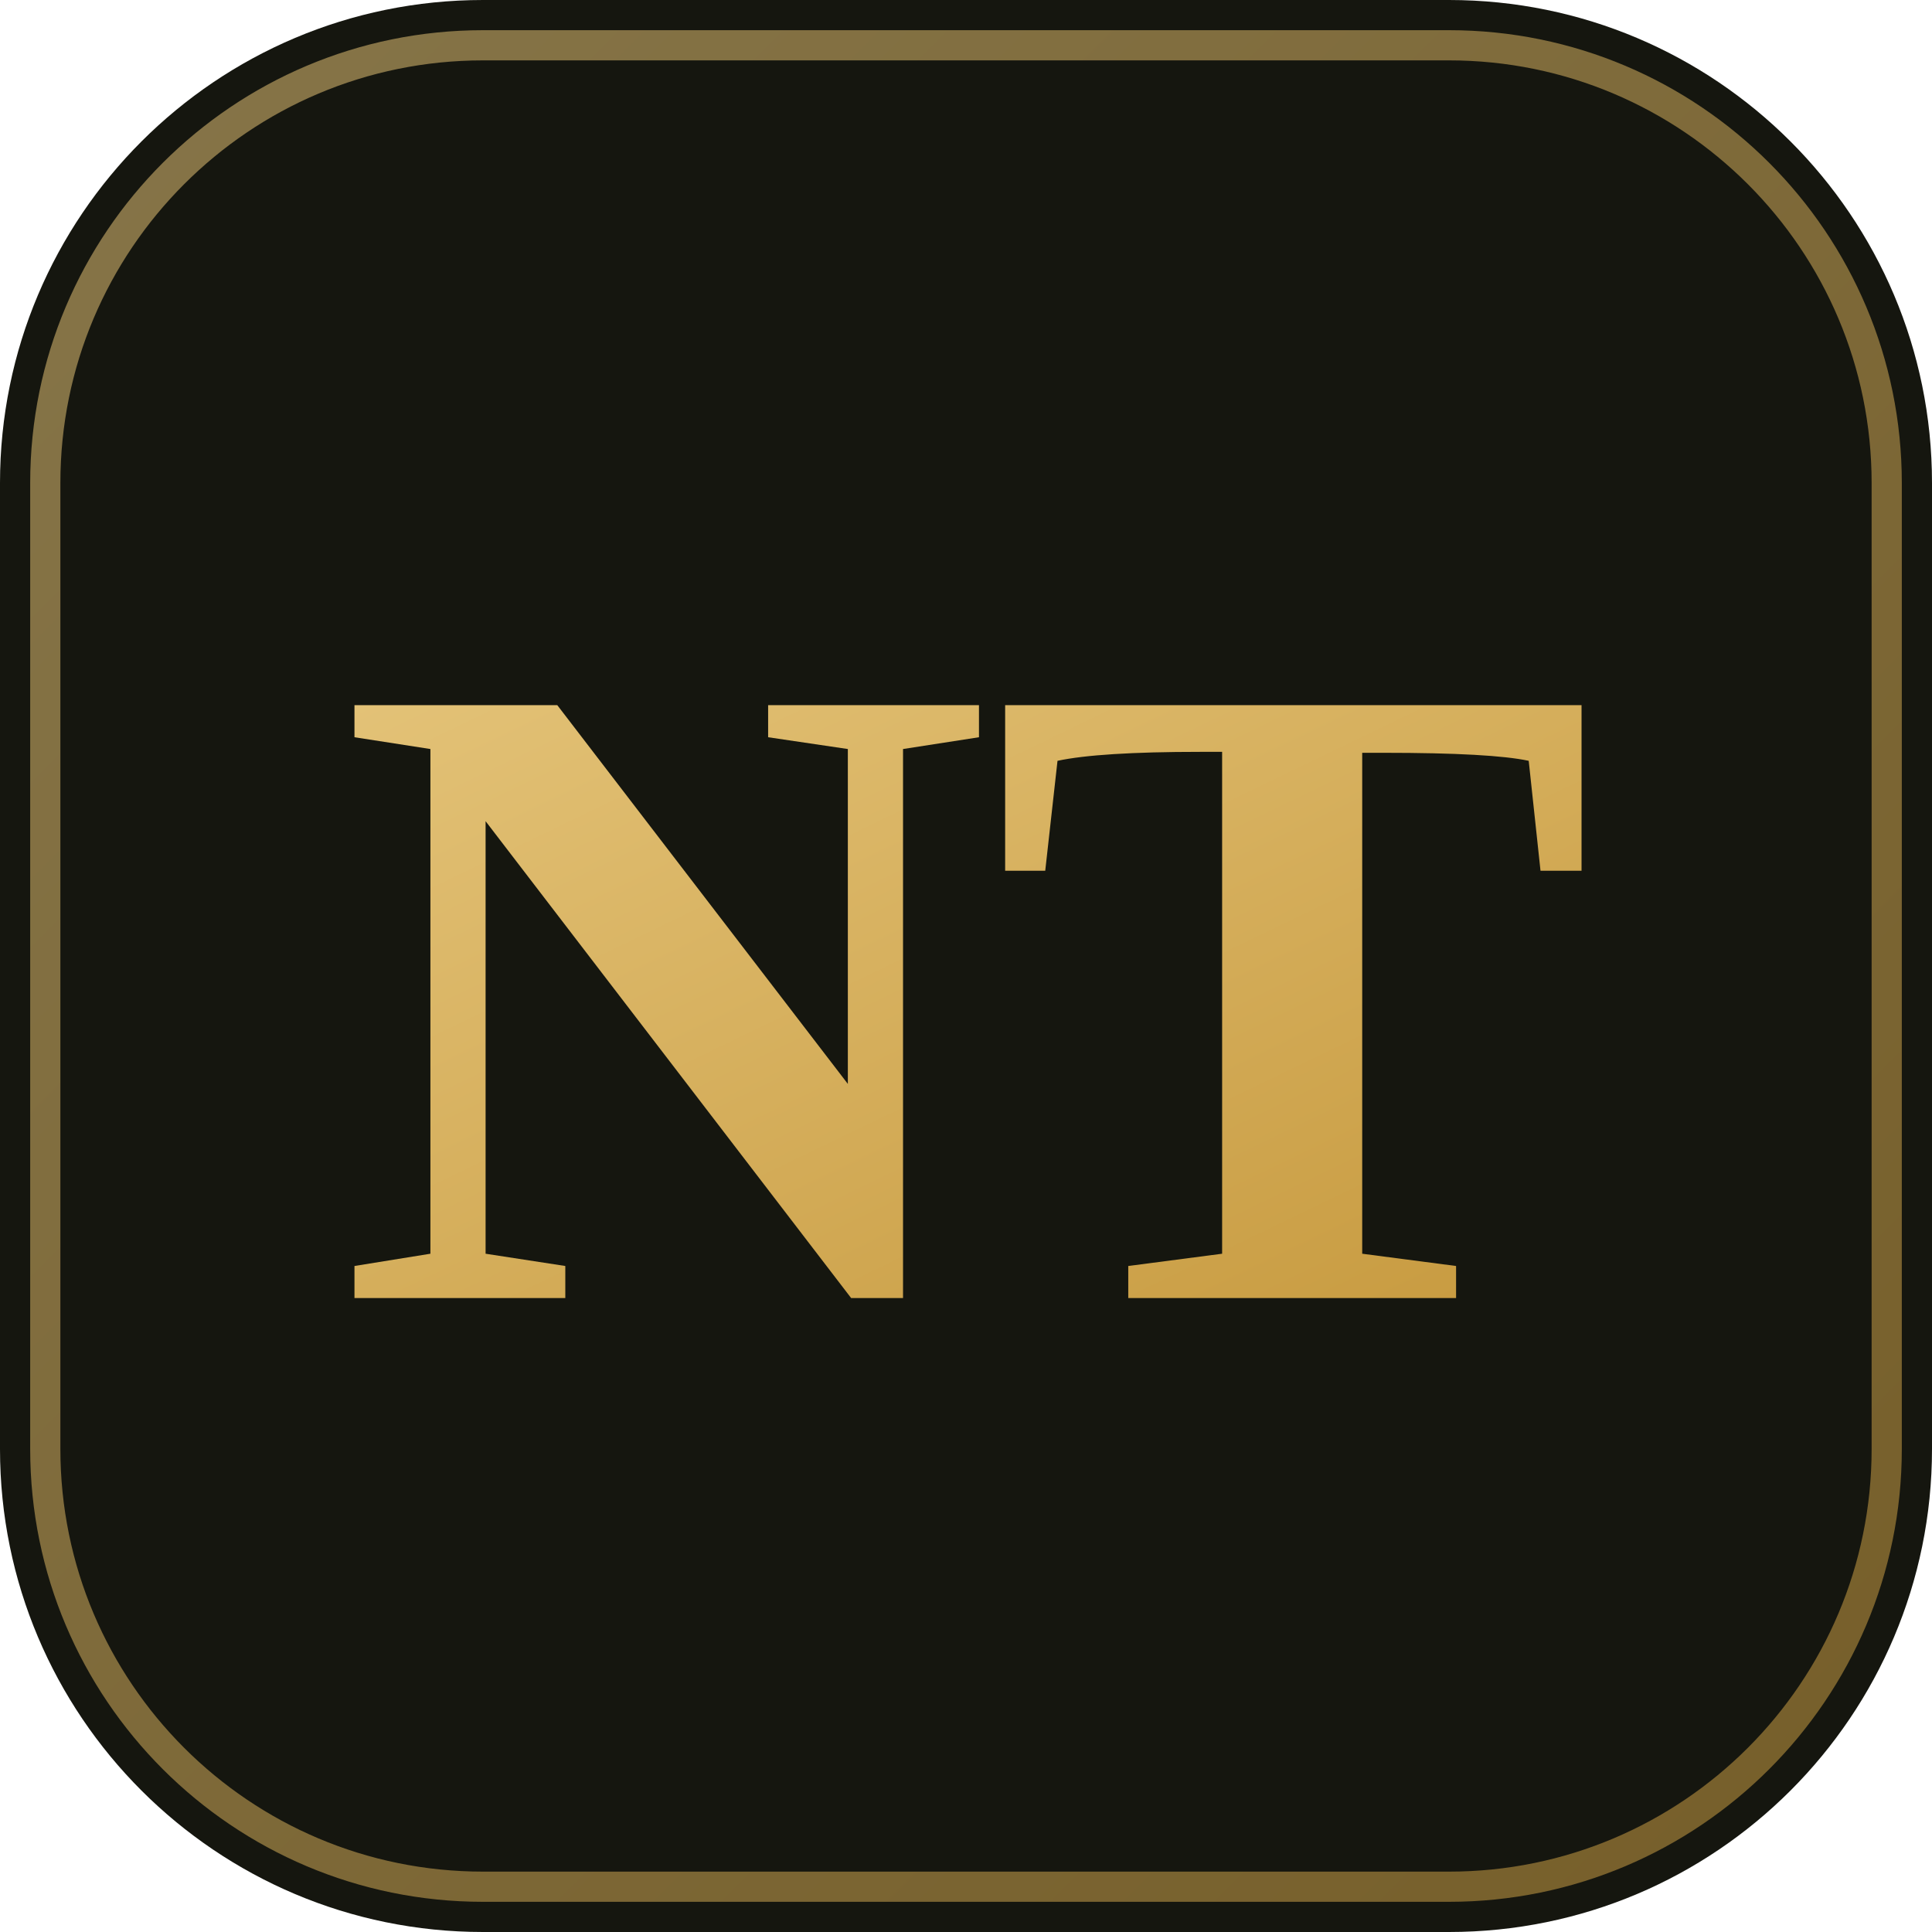
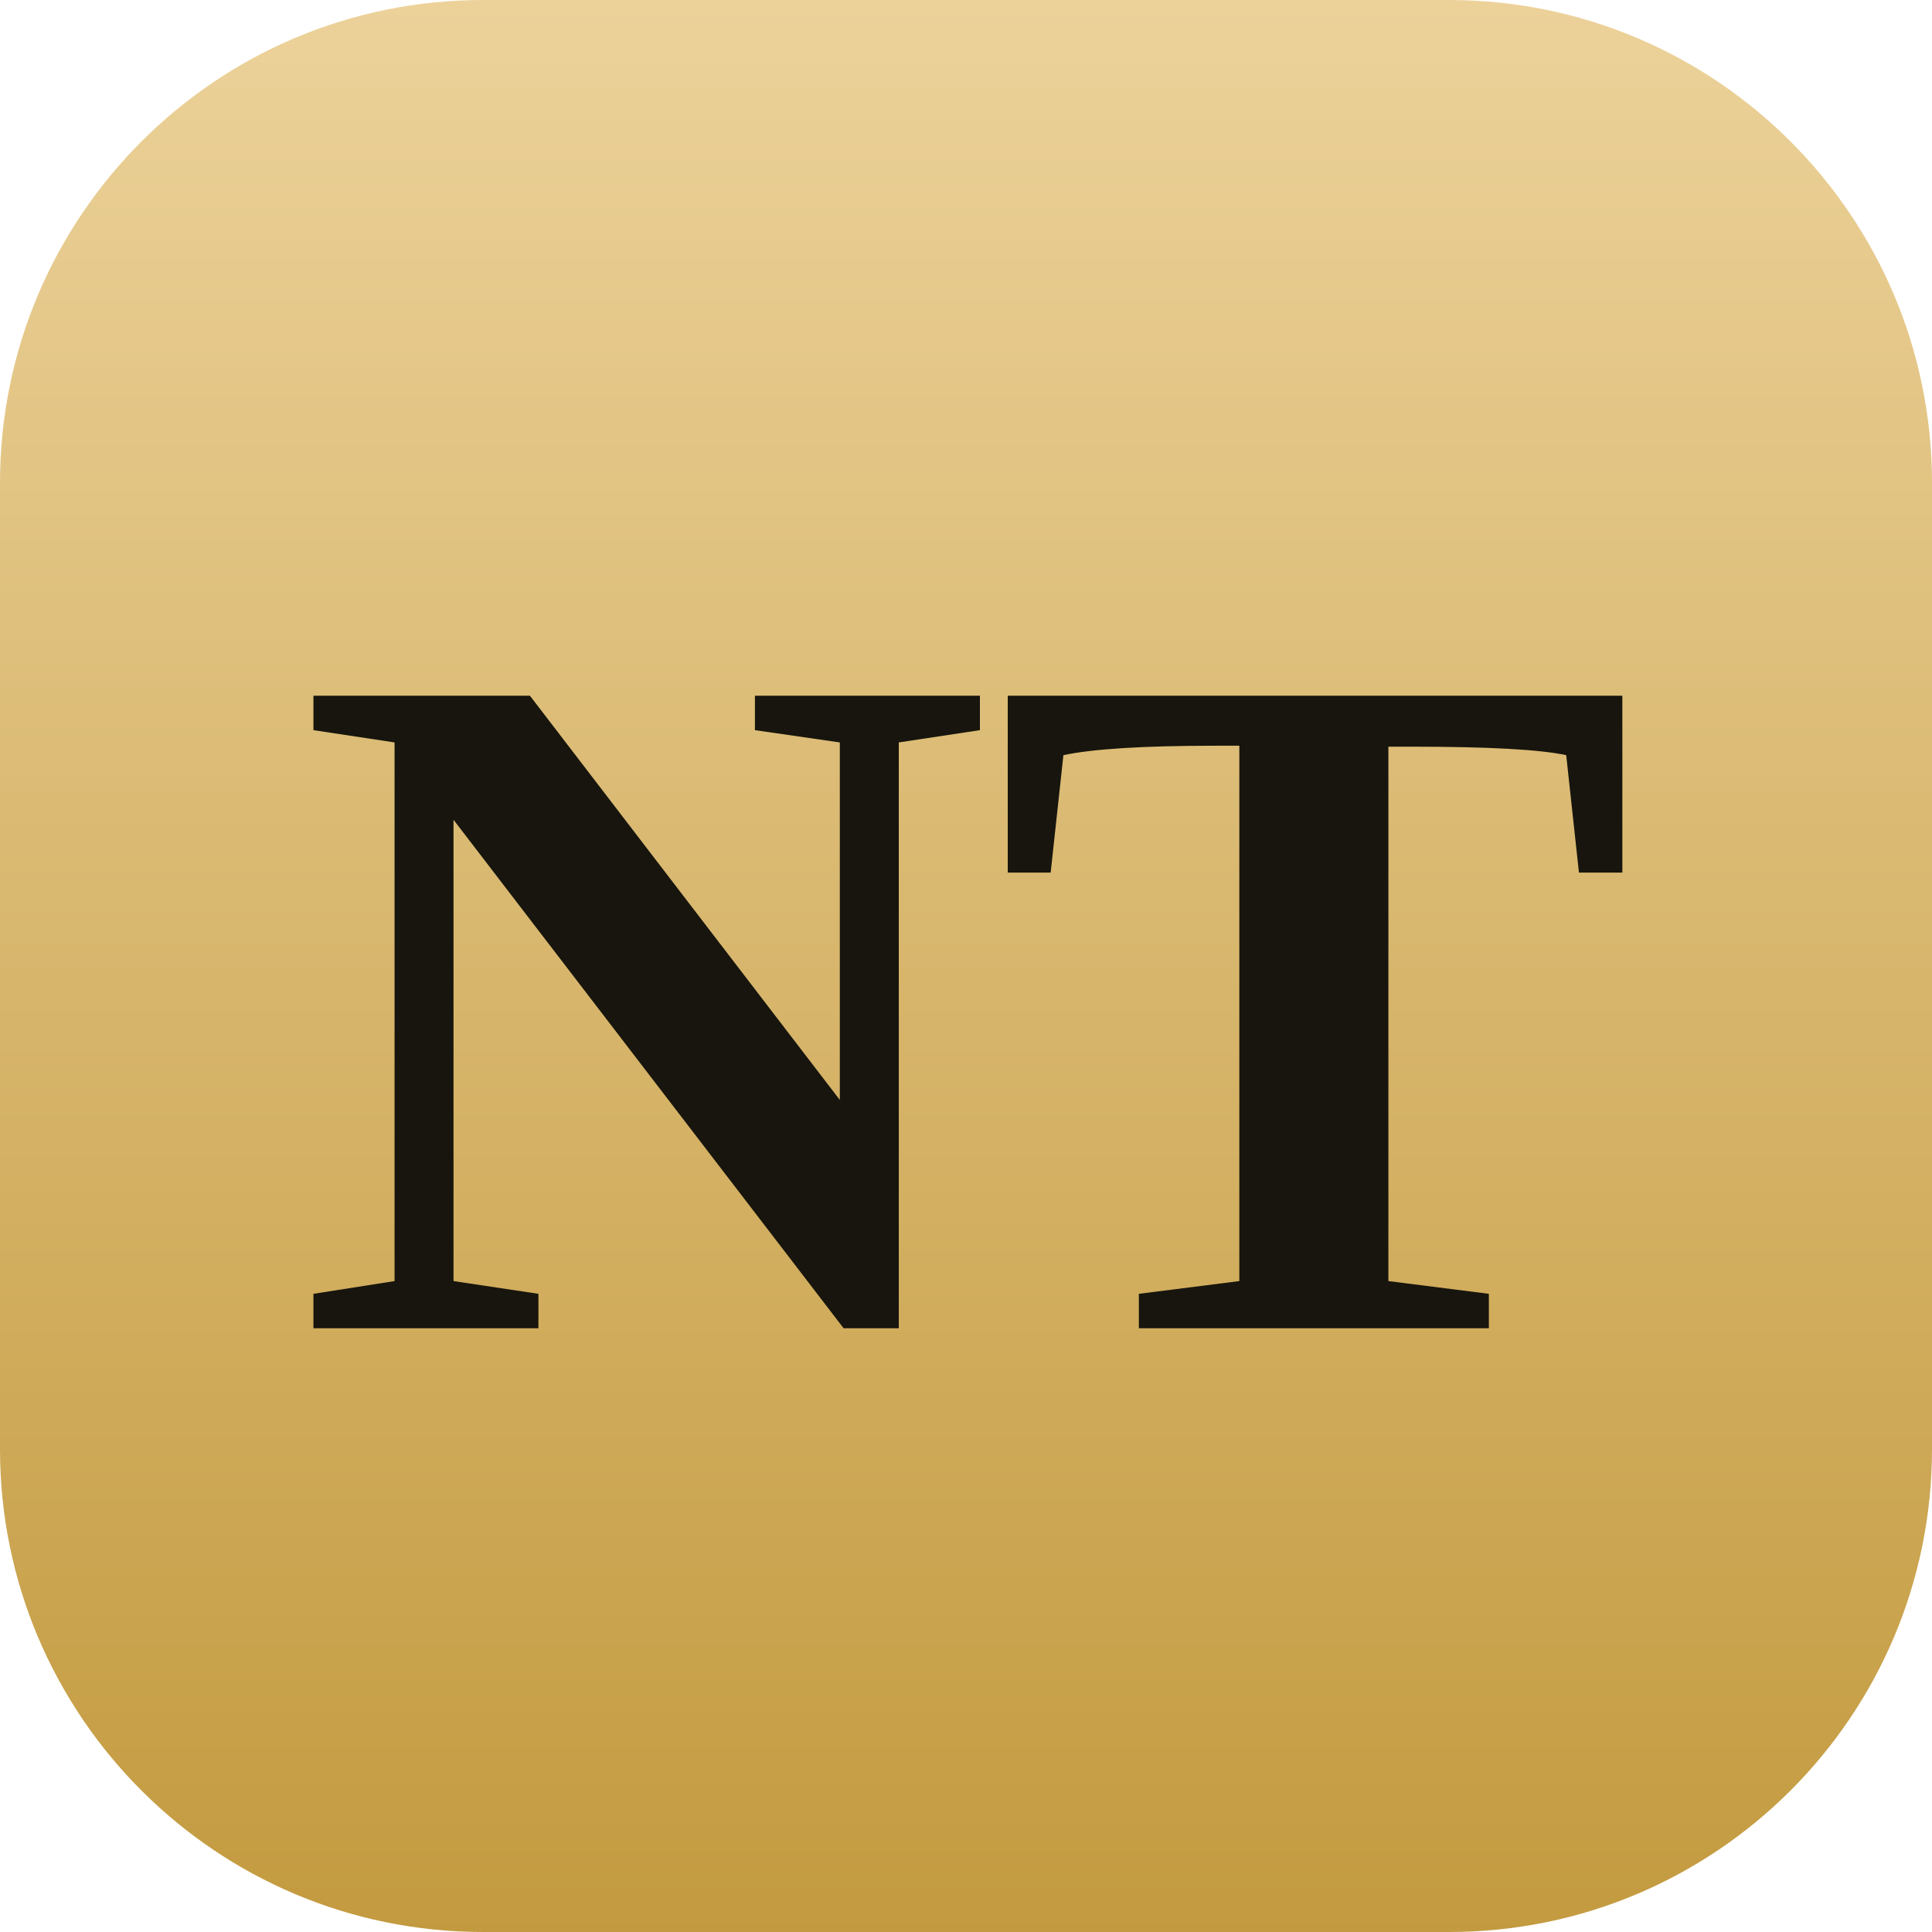
<svg xmlns="http://www.w3.org/2000/svg" viewBox="0 0 64 64">
  <defs>
-     <linearGradient id="g" x1="0" y1="0" x2="1" y2="1">
-       <stop offset="0" stop-color="#e3c277" />
-       <stop offset="1" stop-color="#c79a3f" />
+     <linearGradient id="g" x1="0" y1="0" x2="0" y2="1">
+       <stop offset="0" stop-color="#ecd29a" />
+       <stop offset="1" stop-color="#c39a3f" />
    </linearGradient>
  </defs>
-   <rect width="64" height="64" rx="16" fill="#15160f" />
-   <rect x="1.5" y="1.5" width="61" height="61" rx="14.5" fill="none" stroke="url(#g)" stroke-opacity=".55" />
-   <text x="32" y="43" font-family="Georgia, 'Times New Roman', serif" font-size="30" font-weight="700" text-anchor="middle" fill="url(#g)">NT</text>
+   <rect width="64" height="64" rx="16" fill="url(#g)" />
+   <text x="32" y="44" font-family="Georgia, 'Times New Roman', serif" font-size="32" font-weight="700" text-anchor="middle" fill="#17150d">NT</text>
</svg>
